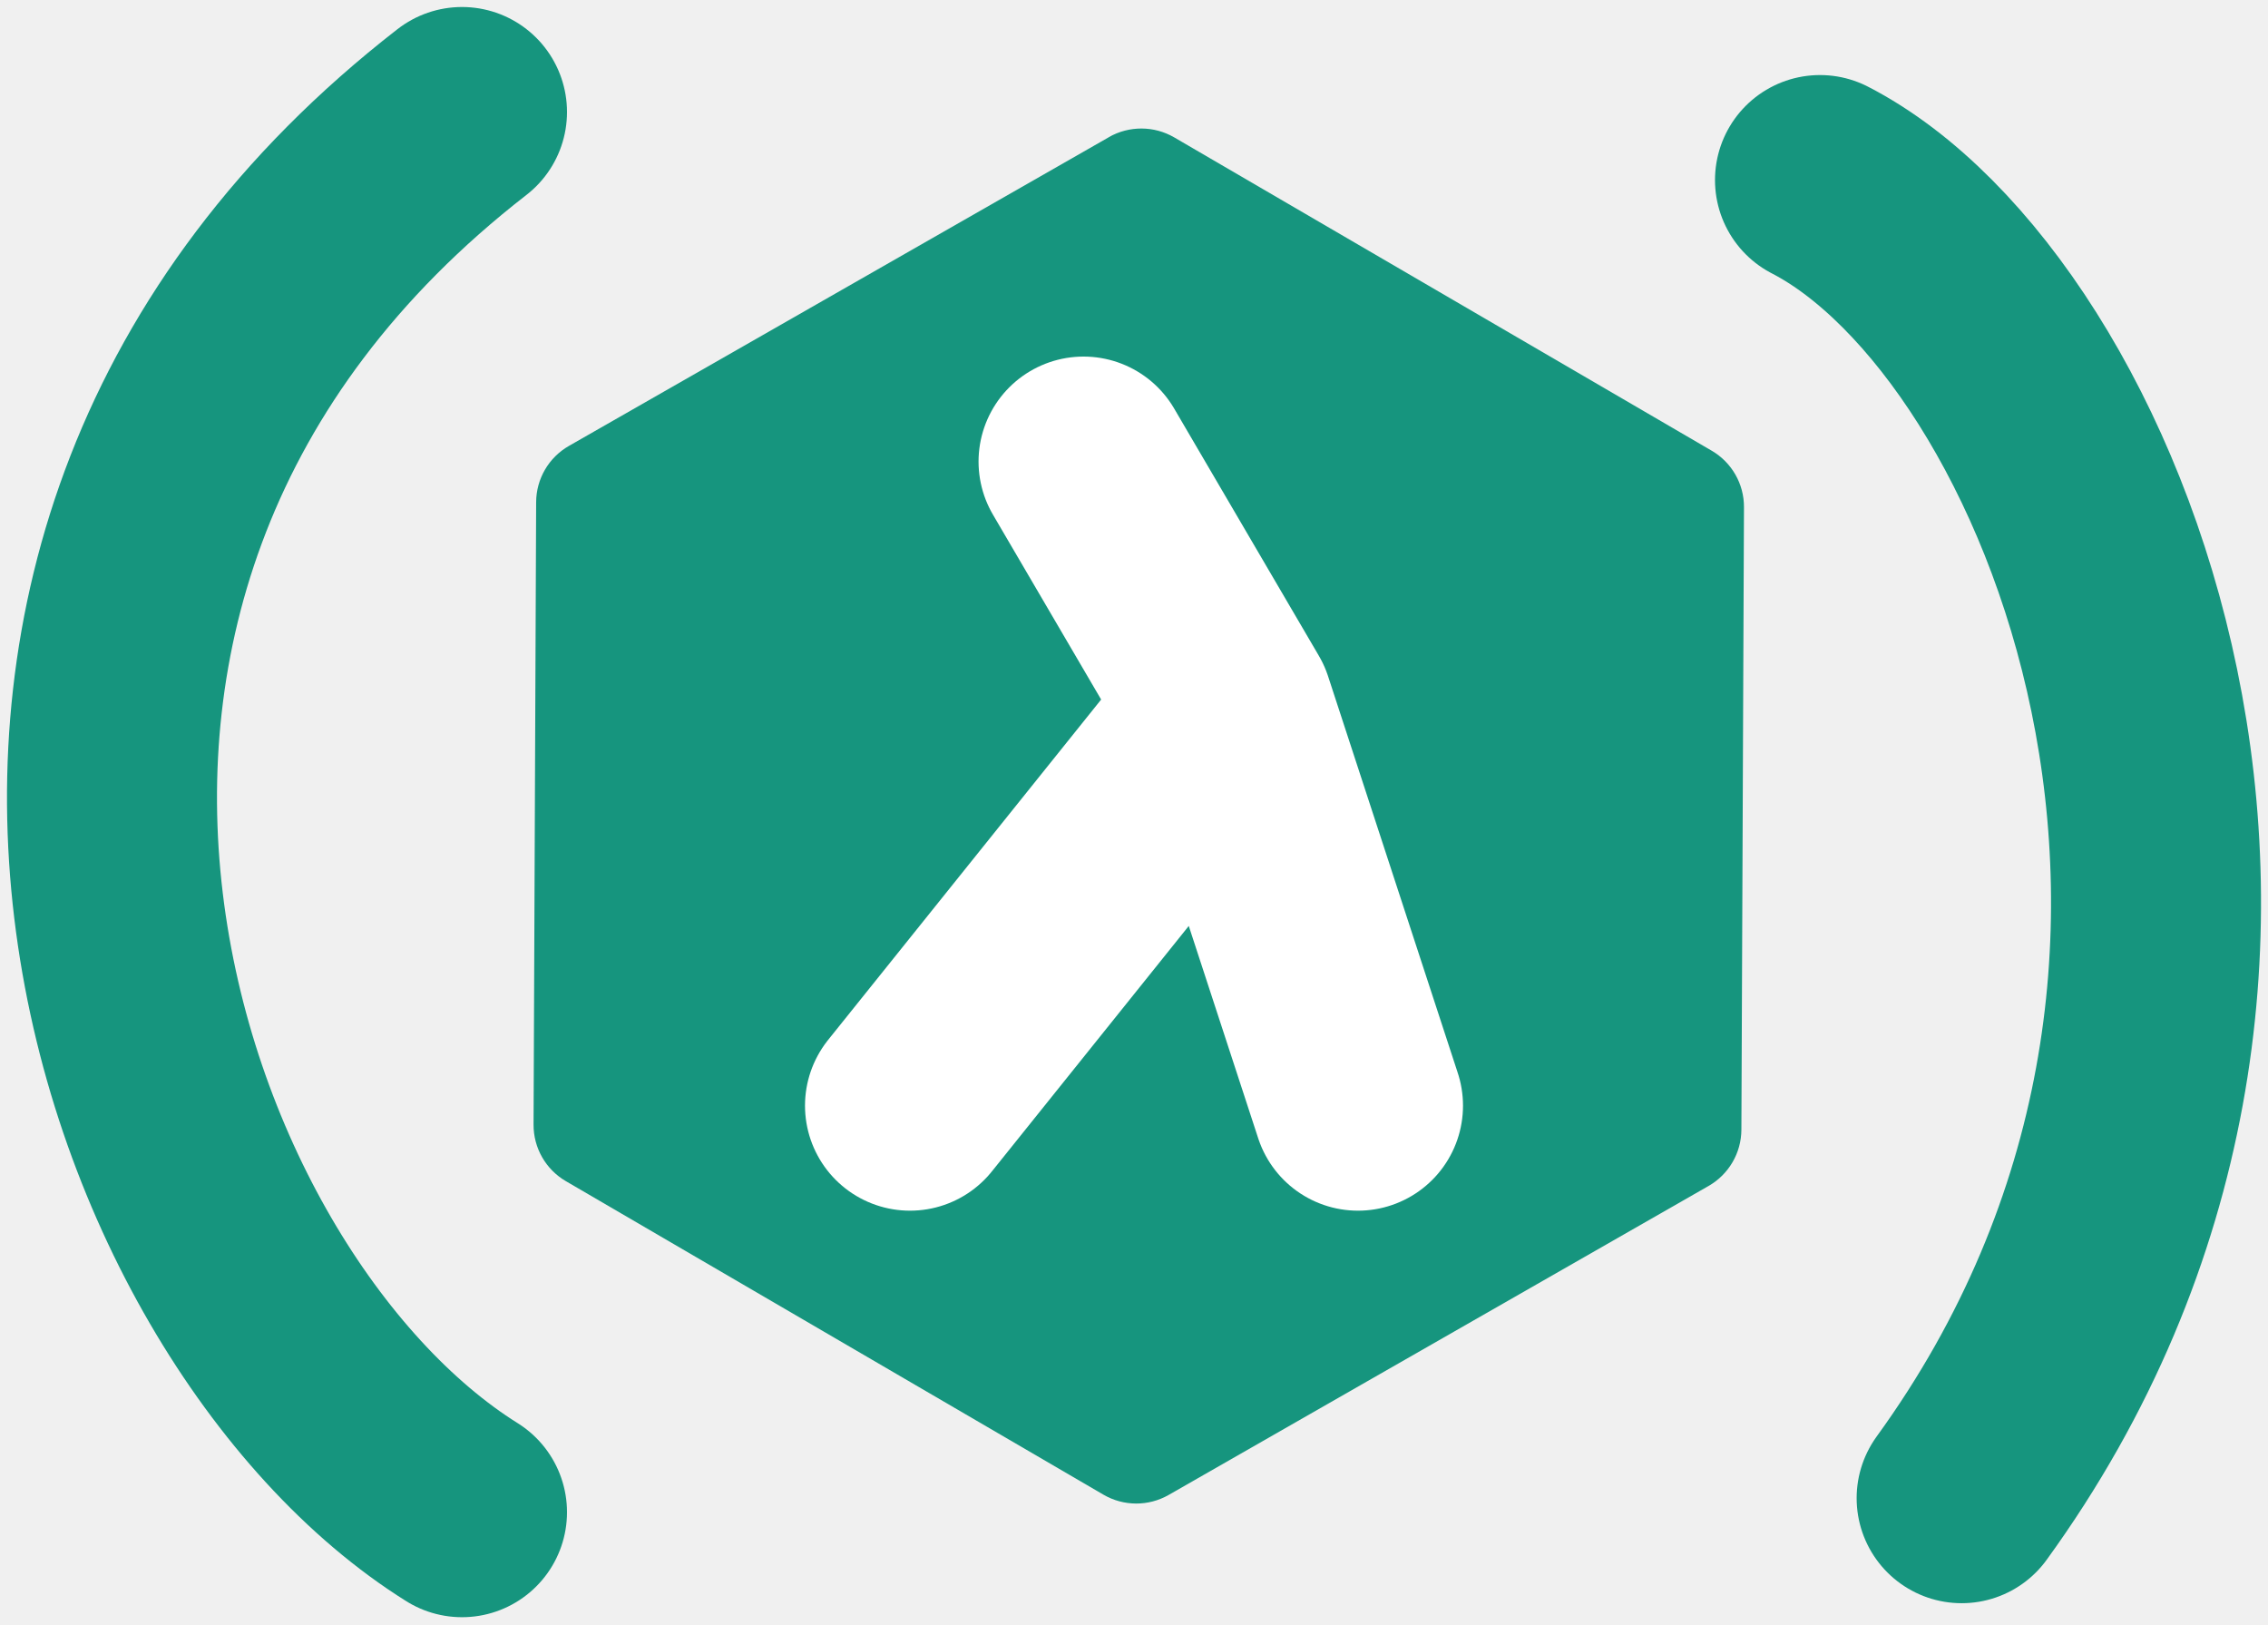
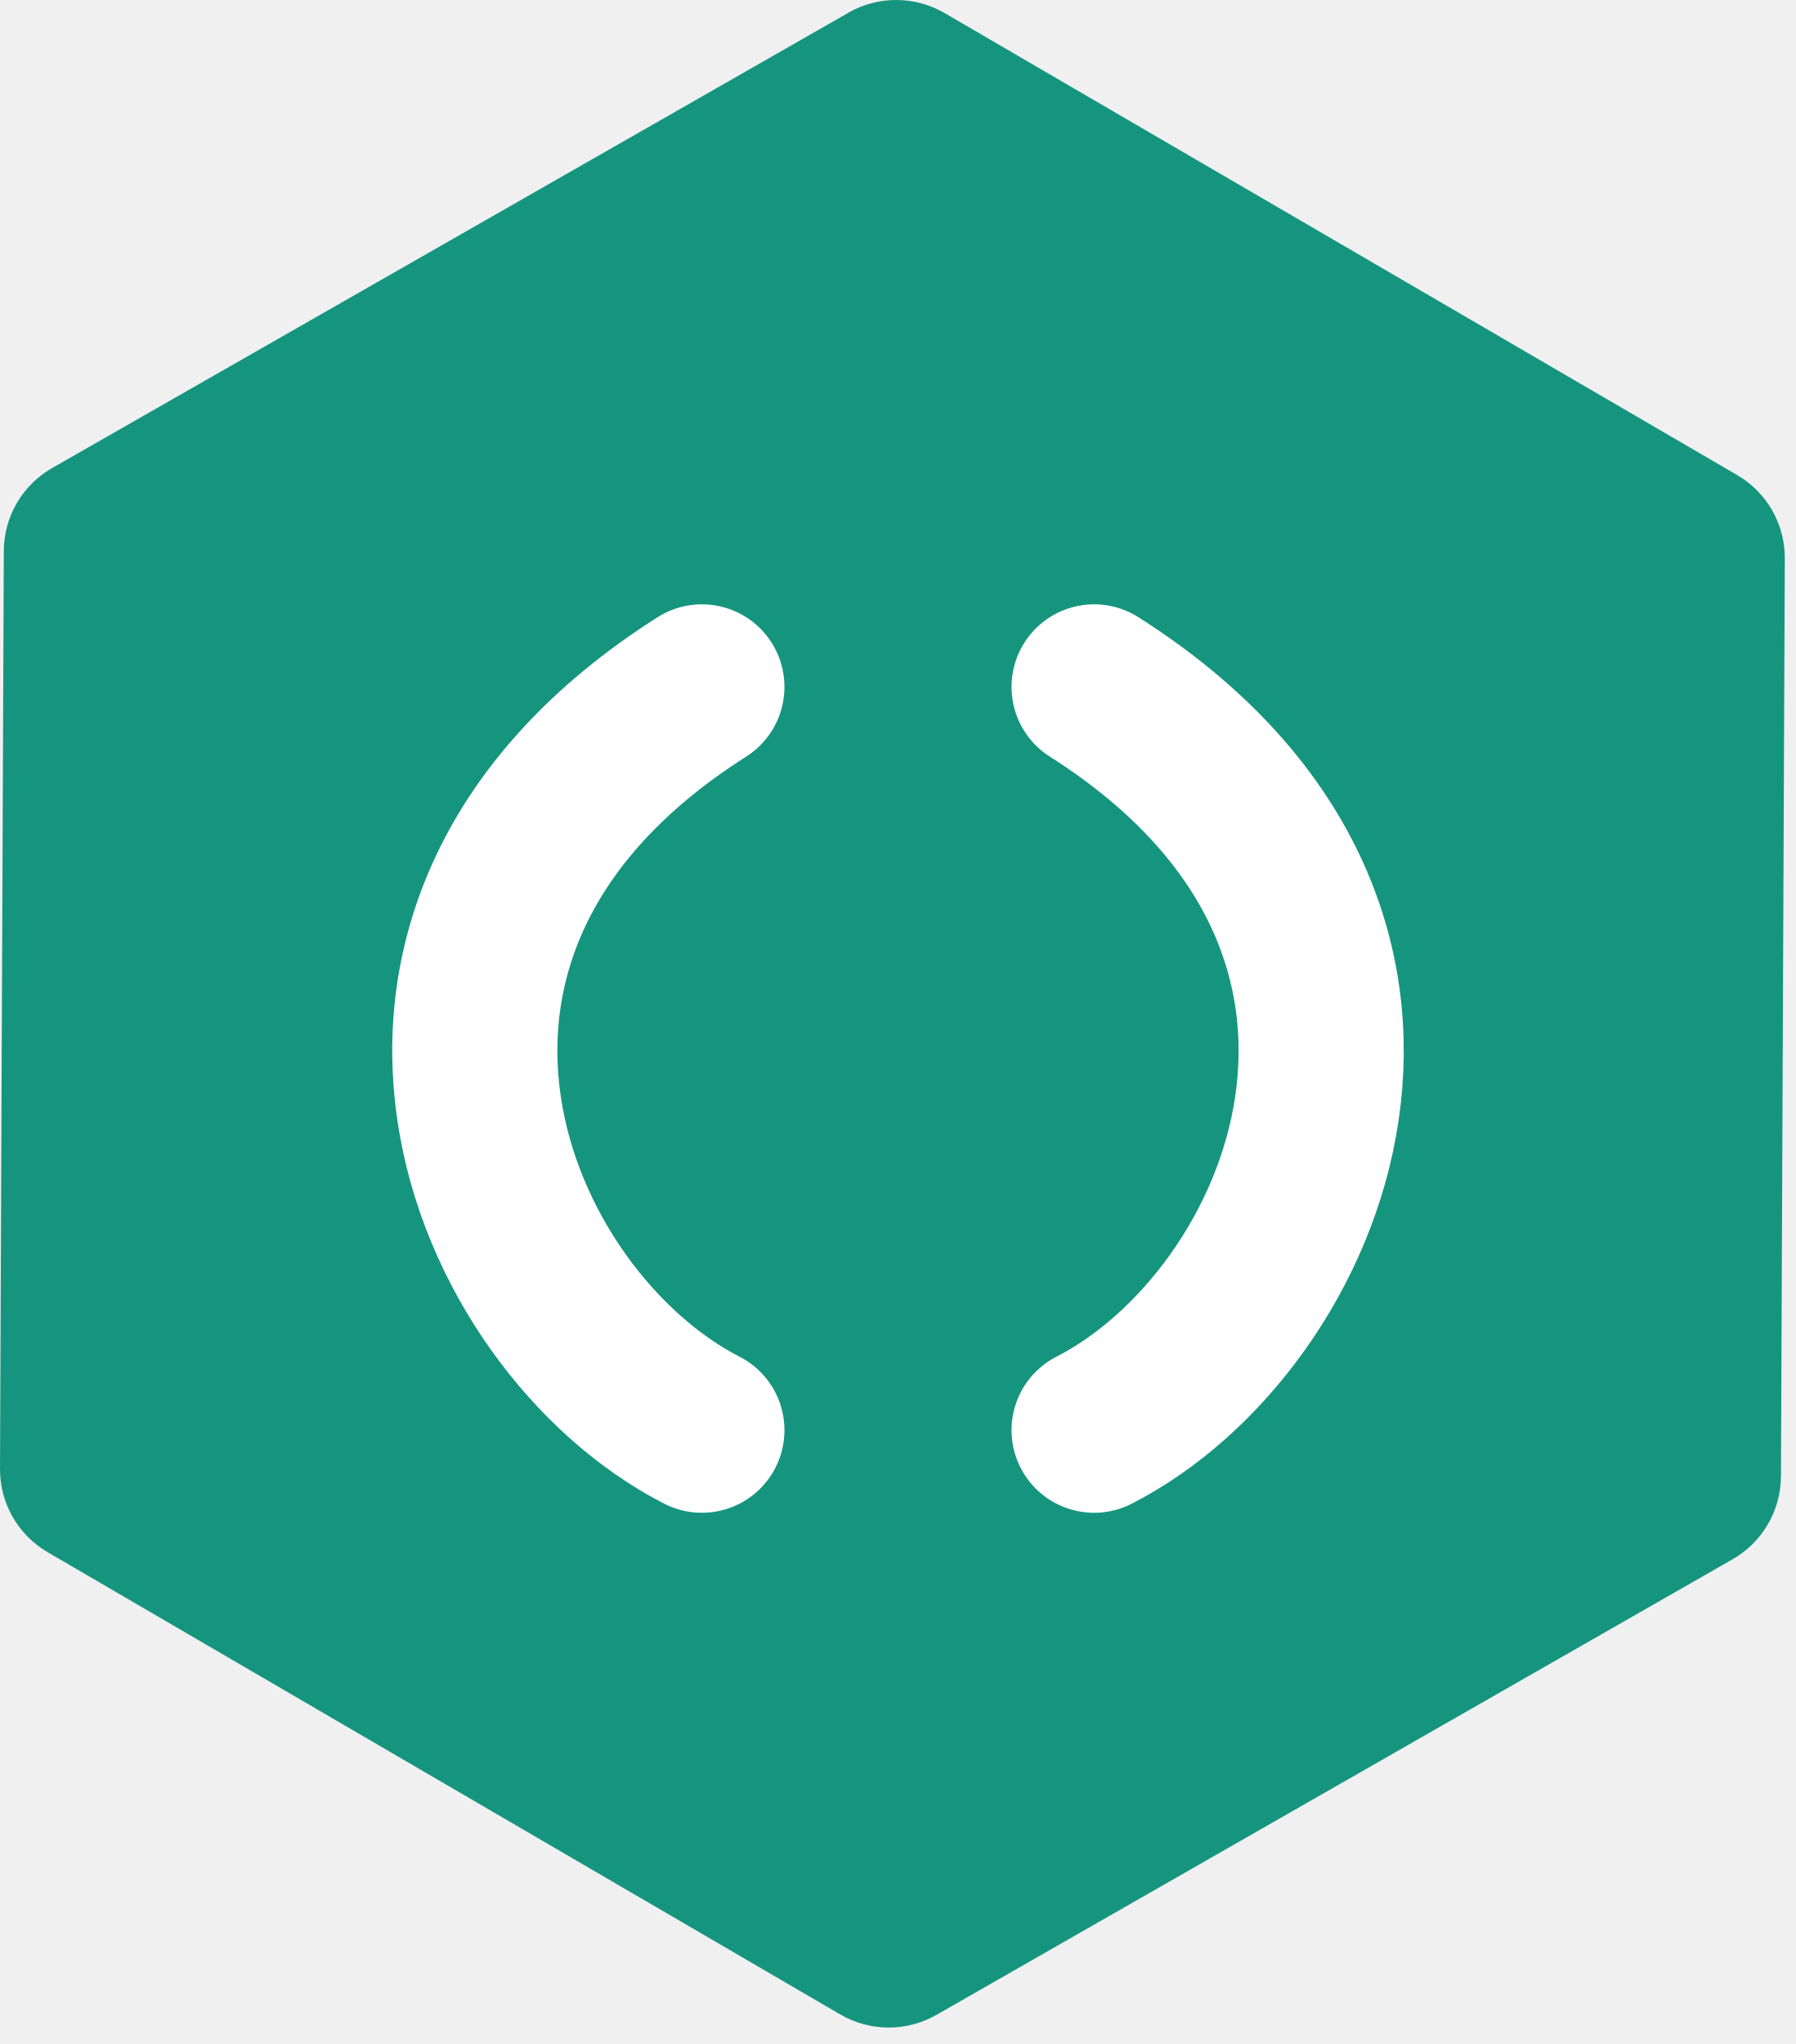
- <svg xmlns="http://www.w3.org/2000/svg" width="162" height="116" viewBox="0 0 162 116" fill="none">
-   <mask id="mask0_406_3" style="mask-type:luminance" maskUnits="userSpaceOnUse" x="38" y="9" width="87" height="99">
-     <path d="M79.22 9.79L40.639 31.846C39.193 32.672 38.303 34.203 38.296 35.862L38.111 80.324C38.105 81.984 38.983 83.522 40.421 84.359L78.82 106.751C80.256 107.586 82.03 107.593 83.471 106.771L122.048 84.697C123.486 83.872 124.378 82.341 124.385 80.682L124.57 36.22C124.577 34.561 123.697 33.022 122.257 32.185L83.869 9.81C83.149 9.393 82.346 9.182 81.542 9.179C80.738 9.176 79.933 9.38 79.21 9.79" fill="white" />
+ <svg xmlns="http://www.w3.org/2000/svg" width="87" height="99" viewBox="0 0 87 99" fill="none">
+   <mask id="mask0_407_71" style="mask-type:luminance" maskUnits="userSpaceOnUse" x="0" y="0" width="87" height="99">
+     <path d="M41.108 0.612L2.527 22.668C1.082 23.493 0.191 25.024 0.184 26.683L4.03713e-05 71.145C-0.007 72.805 0.871 74.343 2.309 75.18L40.709 97.572C42.144 98.407 43.919 98.414 45.359 97.592L83.936 75.519C85.374 74.693 86.266 73.162 86.273 71.503L86.459 27.041C86.466 25.382 85.585 23.843 84.145 23.006L45.757 0.631C45.037 0.214 44.234 0.003 43.43 4.01057e-05C42.626 -0.003 41.822 0.201 41.098 0.612" fill="white" />
  </mask>
-   <g mask="url(#mask0_406_3)">
-     <path d="M136.689 82.702C151.494 52.813 139.267 16.582 109.378 1.777V1.777C79.49 -13.027 43.261 -0.799 28.456 29.088L25.989 34.069C11.184 63.956 23.411 100.187 53.298 114.992V114.992C83.186 129.797 119.416 117.57 134.221 87.683L136.689 82.702Z" fill="#16957E" />
+   <g mask="url(#mask0_407_71)">
+     <path d="M98.578 73.523C113.383 43.635 101.156 7.403 71.267 -7.402C41.379 -22.205 5.149 -9.978 -9.656 19.909L-12.123 24.89C-26.928 54.777 -14.701 91.008 15.187 105.813C45.074 120.618 81.305 108.391 96.11 78.504L98.578 73.523Z" fill="#16957E" />
  </g>
-   <path d="M77.396 32.966L87.734 50.628M87.734 50.628L97 78.966M87.734 50.628L65 78.966" stroke="white" stroke-width="15" stroke-linecap="round" />
-   <path d="M33 8C-8.898 40.527 9.474 93.291 33 108" stroke="#16957E" stroke-width="15" stroke-linecap="round" />
-   <path d="M140.117 107C167.68 68.993 148.812 22.56 130 12.86" stroke="#16957E" stroke-width="15" stroke-linecap="round" />
+   <path d="M34 33.27C15.565 44.979 23.649 63.974 34 69.27" stroke="white" stroke-width="8" stroke-linecap="round" />
+   <path d="M53 33.27C71.435 44.979 63.351 63.974 53 69.27" stroke="white" stroke-width="8" stroke-linecap="round" />
</svg>
